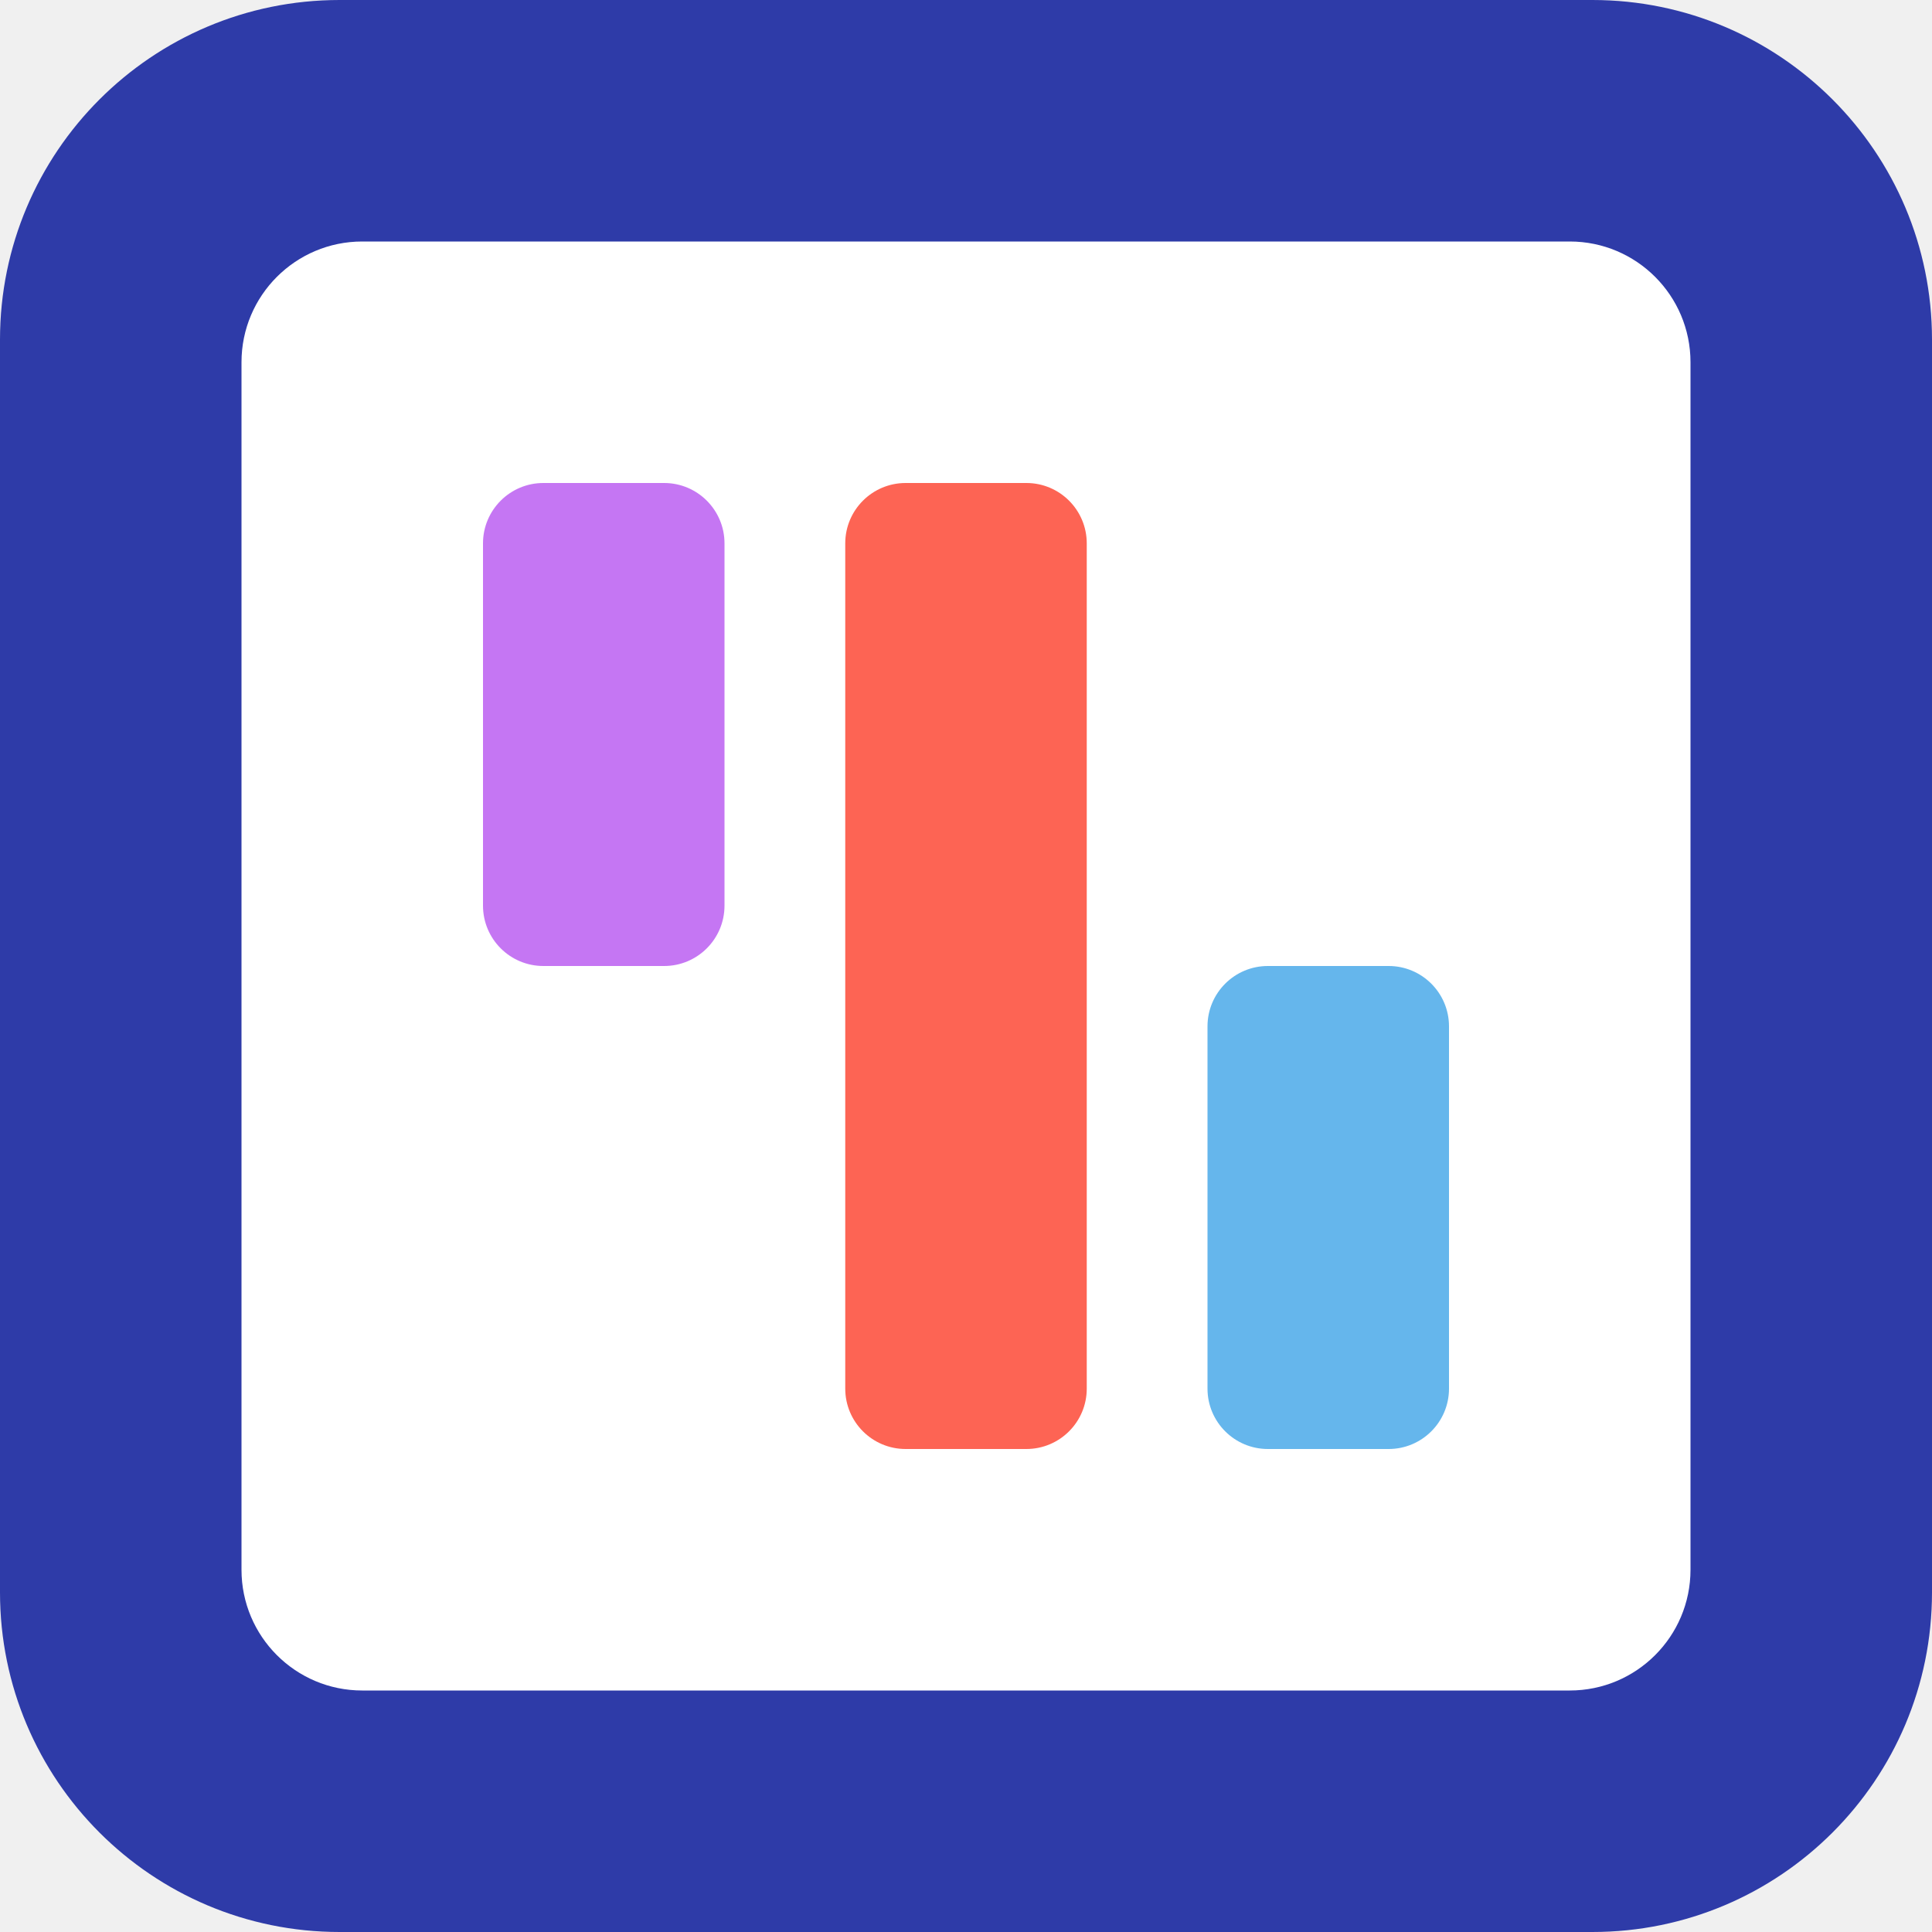
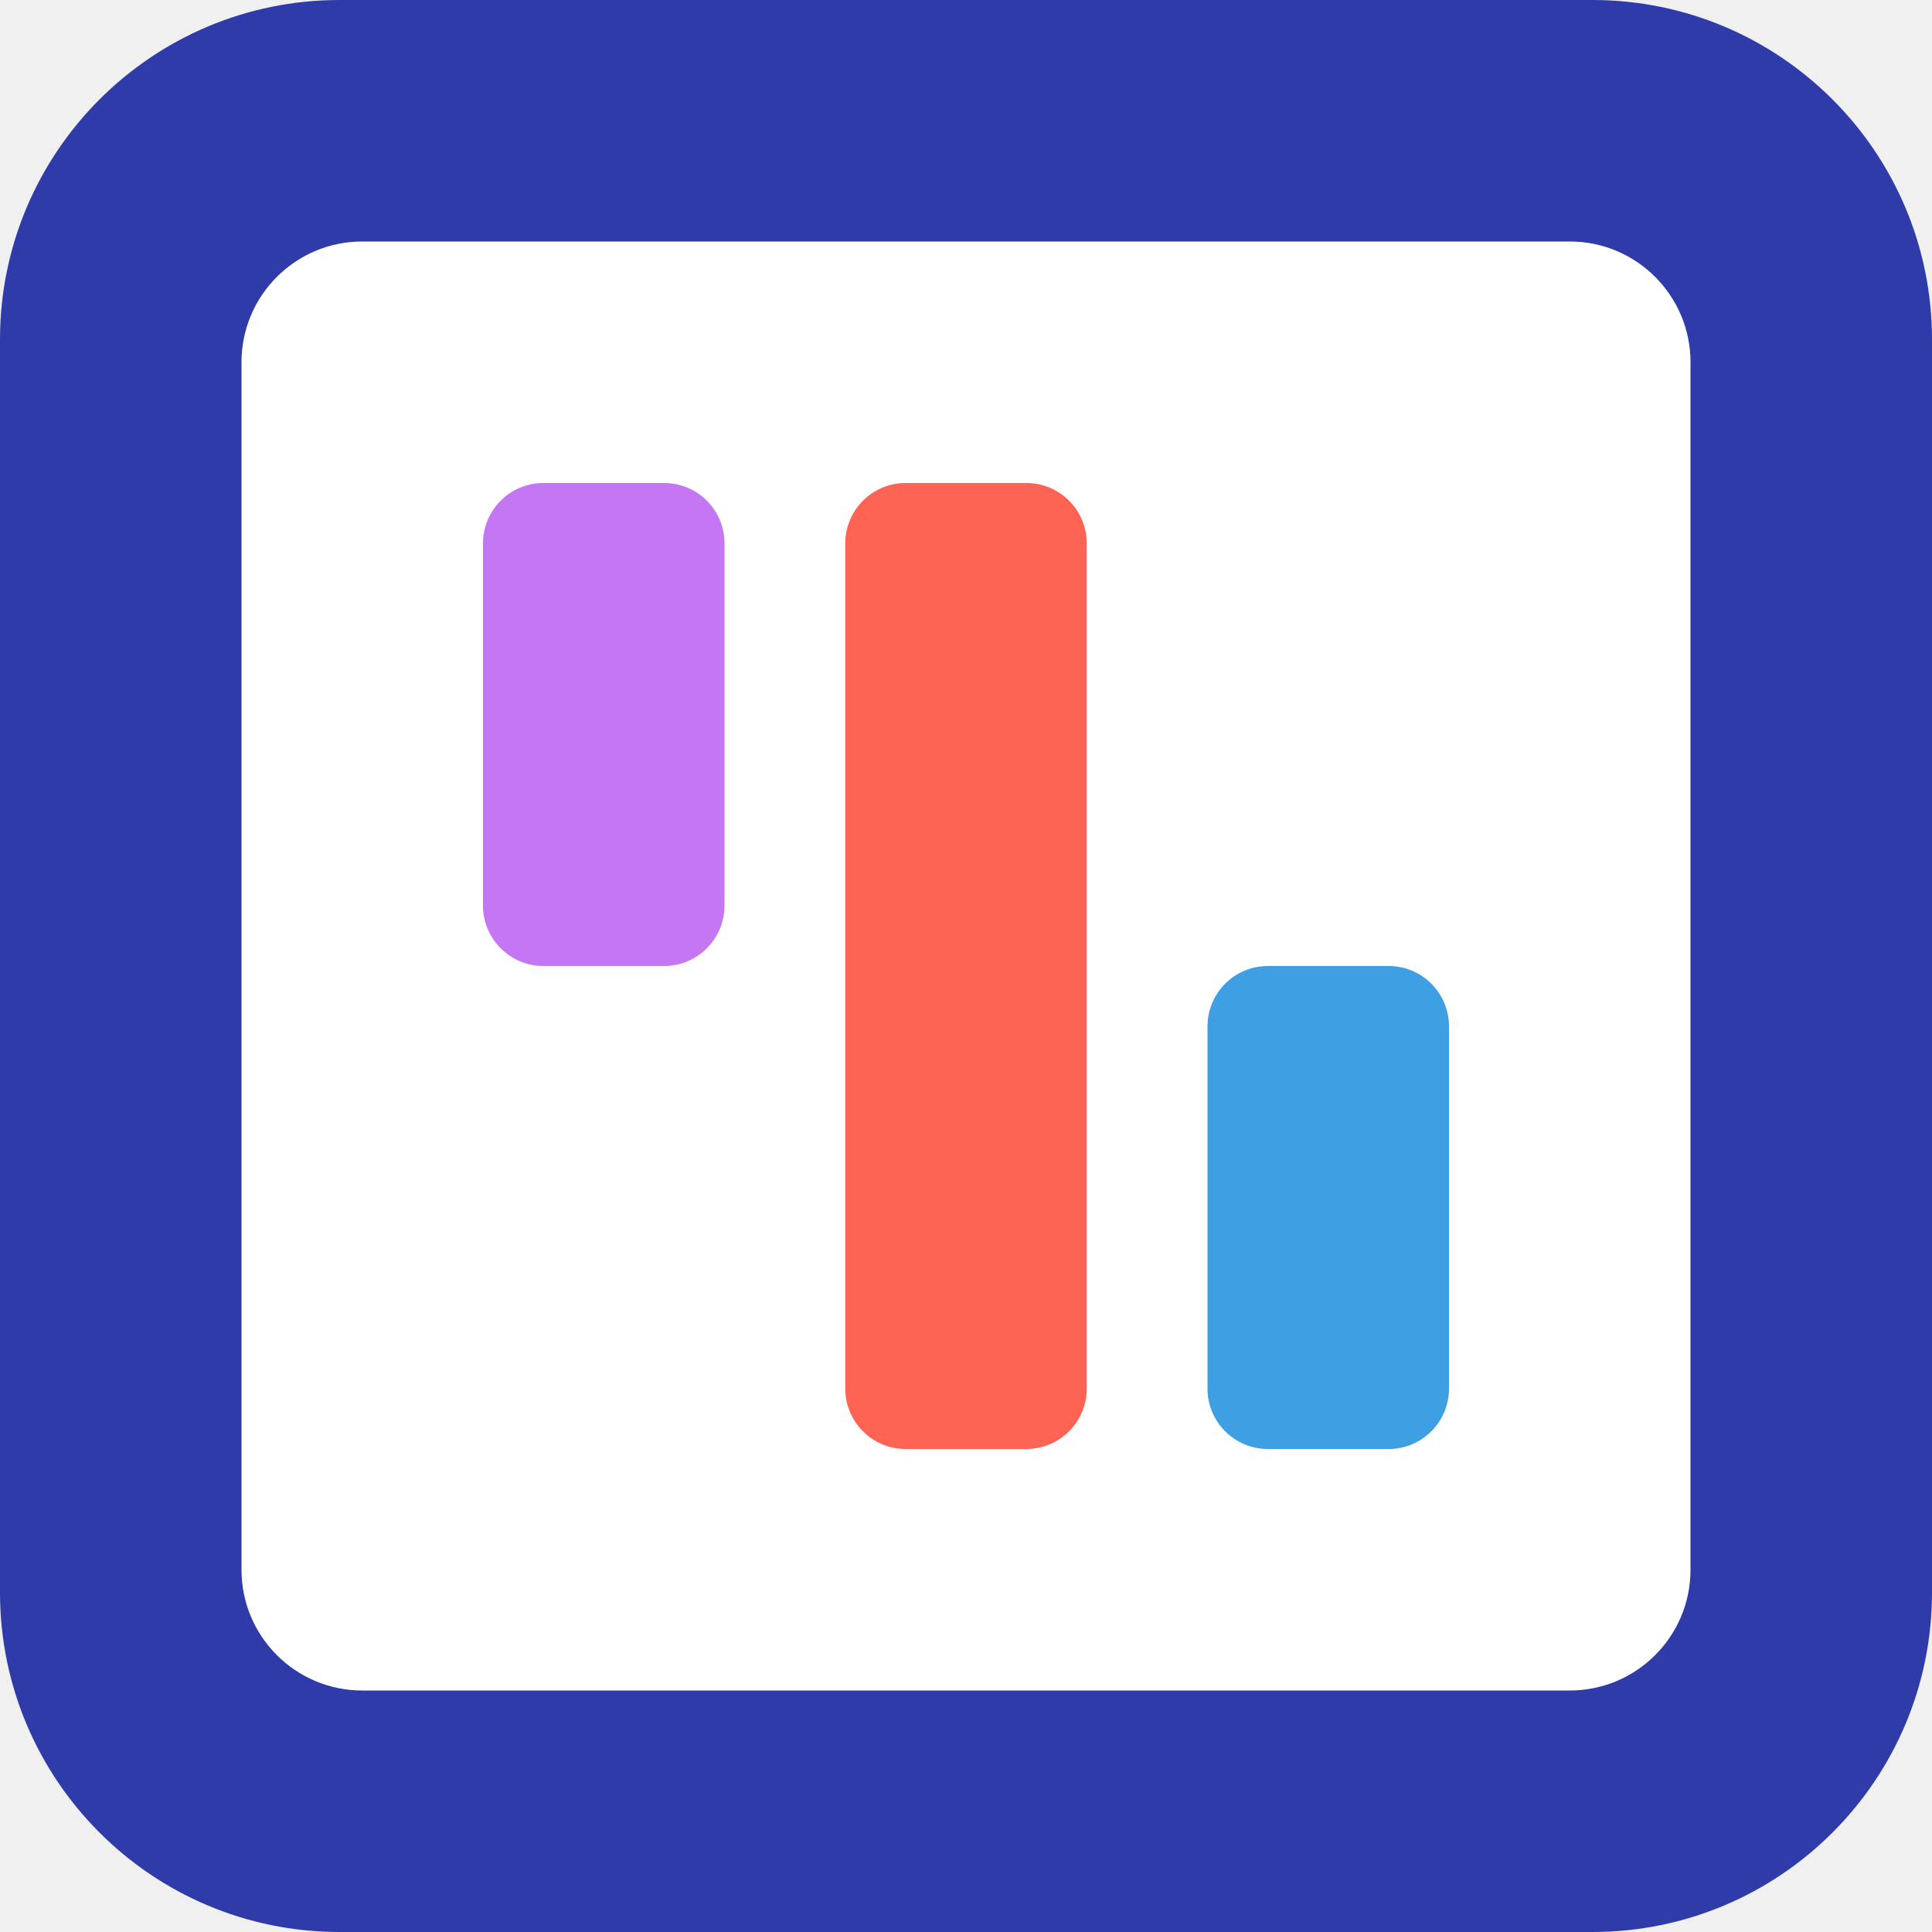
<svg xmlns="http://www.w3.org/2000/svg" viewBox="0 0 1024 1024" width="1024" height="1024" role="img" aria-label="Mozaik">
  <rect width="1024" height="1024" rx="180" fill="#2e3ba8" />
  <rect x="128" y="128" width="768" height="768" rx="64" fill="#ffffff" />
  <rect x="256" y="256" width="128" height="256" rx="32" fill="#c576f3" />
  <rect x="448" y="256" width="128" height="512" rx="32" fill="#fd6454" />
-   <rect x="640" y="512" width="128" height="256" rx="32" fill="#65b6ec" />
+   <rect x="640" y="512" width="128" height="256" rx="32" fill="#3f9fe3" />
</svg>
